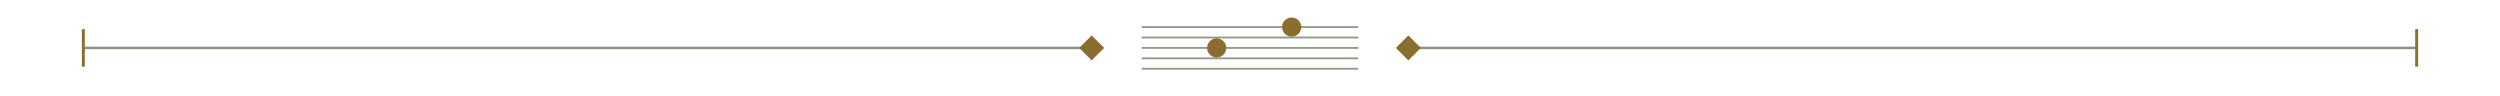
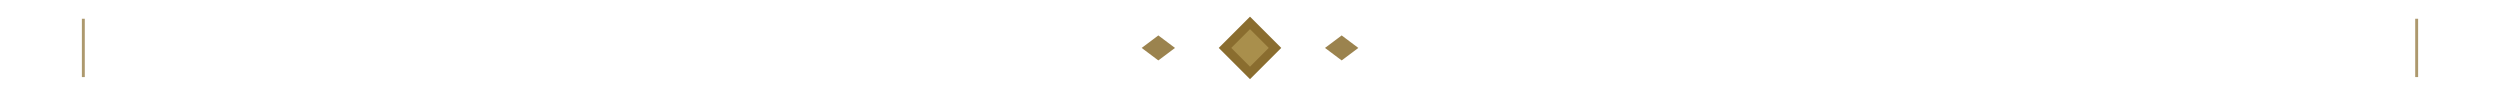
<svg xmlns="http://www.w3.org/2000/svg" viewBox="0 0 1200 46" width="1200" height="46">
-   <line x1="40" y1="23" x2="524" y2="23" stroke="#77806B" stroke-width="1.2" opacity="0.85" />
-   <line x1="676" y1="23" x2="1160" y2="23" stroke="#77806B" stroke-width="1.2" opacity="0.85" />
-   <line x1="40" y1="14" x2="40" y2="32" stroke="#8A6D2F" stroke-width="1.4" />
-   <line x1="1160" y1="14" x2="1160" y2="32" stroke="#8A6D2F" stroke-width="1.4" />
-   <path d="M 524 17 L 530 23 L 524 29 L 518 23 Z" fill="#8A6D2F" />
-   <path d="M 676 17 L 682 23 L 676 29 L 670 23 Z" fill="#8A6D2F" />
-   <line x1="548" y1="13" x2="652" y2="13" stroke="#77806B" stroke-width="0.9" opacity="0.8" />
-   <line x1="548" y1="18" x2="652" y2="18" stroke="#77806B" stroke-width="0.9" opacity="0.8" />
-   <line x1="548" y1="23" x2="652" y2="23" stroke="#77806B" stroke-width="0.9" opacity="0.8" />
-   <line x1="548" y1="28" x2="652" y2="28" stroke="#77806B" stroke-width="0.9" opacity="0.8" />
-   <line x1="548" y1="33" x2="652" y2="33" stroke="#77806B" stroke-width="0.9" opacity="0.8" />
-   <circle cx="584" cy="23" r="4.6" fill="#8A6D2F" />
-   <circle cx="620" cy="13" r="4.6" fill="#8A6D2F" />
+   <defs>
+     <linearGradient id="gd__github" x1="0" y1="0" x2="1" y2="0">
+       <stop offset="0" stop-color="#77806B" stop-opacity="0" />
+       <stop offset="0.16" stop-color="#77806B" />
+       <stop offset="0.84" stop-color="#77806B" />
+       <stop offset="1" stop-color="#77806B" stop-opacity="0" />
+     </linearGradient>
+   </defs>
+   <line x1="40" y1="23" x2="540" y2="23" stroke="url(#gd__github)" stroke-width="1.6" />
+   <line x1="660" y1="23" x2="1160" y2="23" stroke="url(#gd__github)" stroke-width="1.6" />
+   <path d="M 600 8 L 615 23 L 600 38 L 585 23 Z" fill="#8A6D2F" />
+   <path d="M 600 14 L 609 23 L 600 32 L 591 23 Z" fill="#A98F4C" />
+   <path d="M 556 17 L 564 23 L 556 29 L 548 23 Z" fill="#8A6D2F" opacity="0.85" />
+   <path d="M 644 17 L 652 23 L 644 29 L 636 23 Z" fill="#8A6D2F" opacity="0.85" />
+   <line x1="40" y1="9" x2="40" y2="37" stroke="#8A6D2F" stroke-width="1.4" opacity="0.7" />
+   <line x1="1160" y1="9" x2="1160" y2="37" stroke="#8A6D2F" stroke-width="1.4" opacity="0.7" />
</svg>
